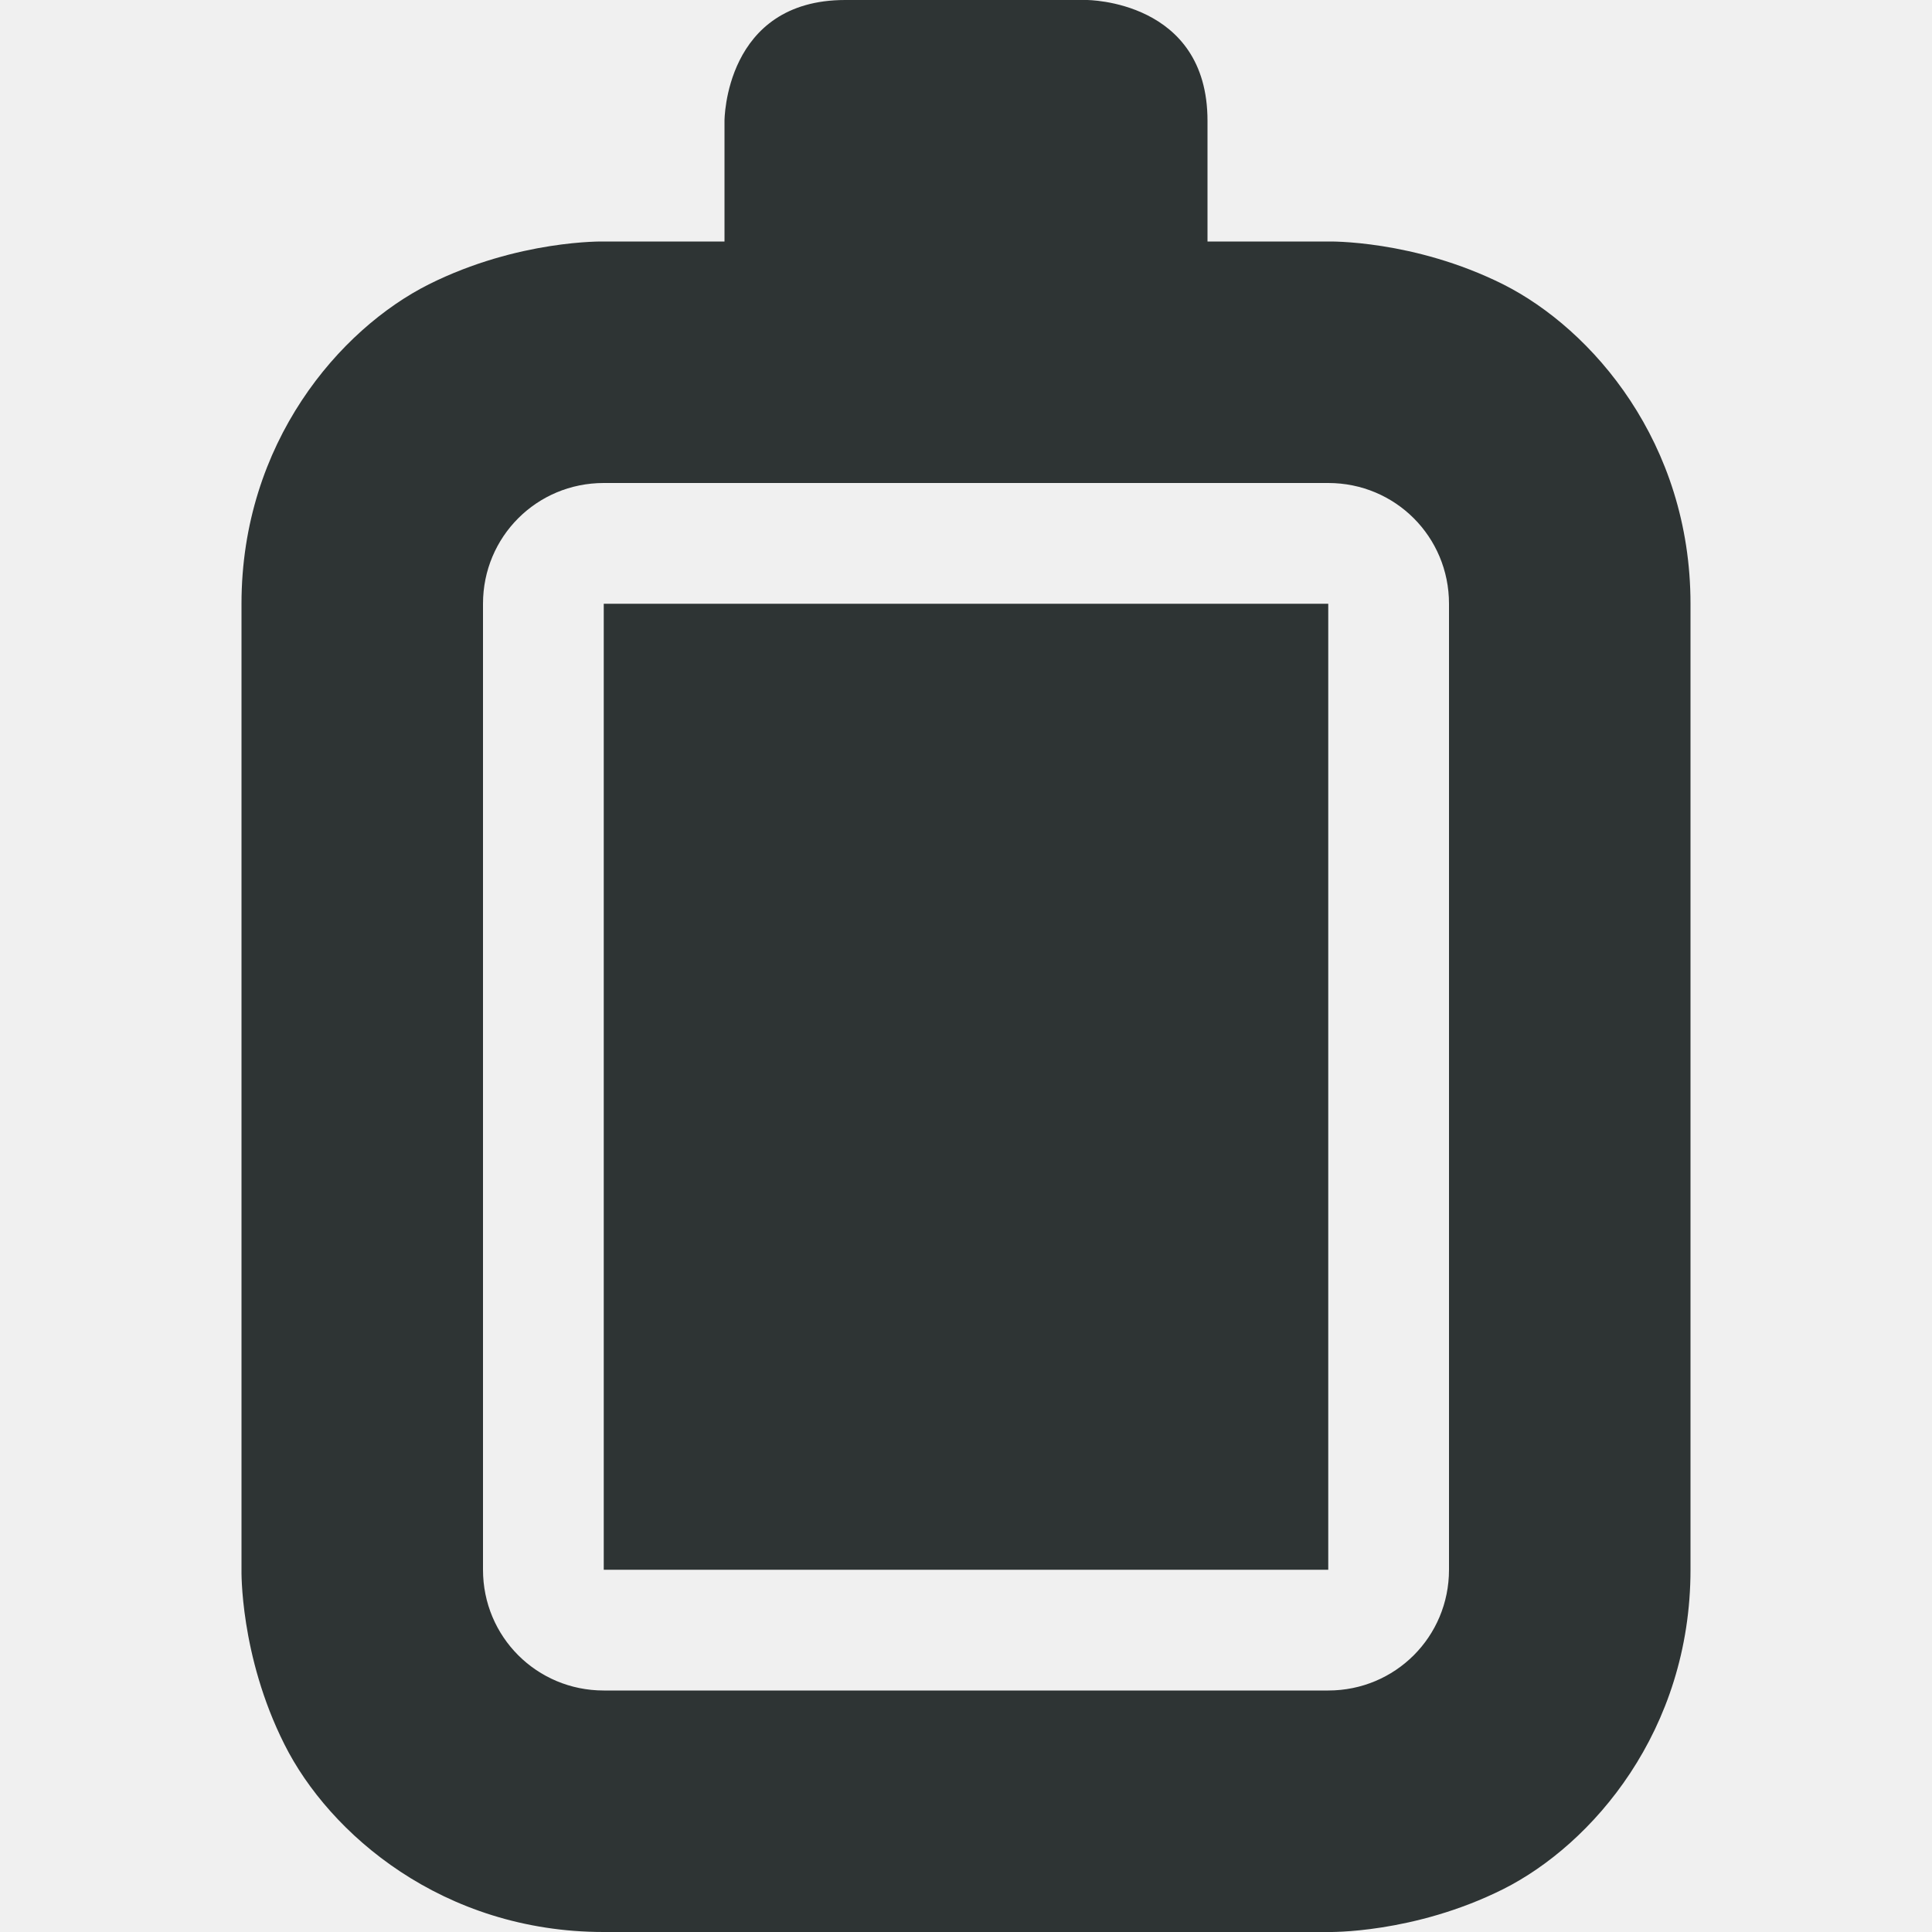
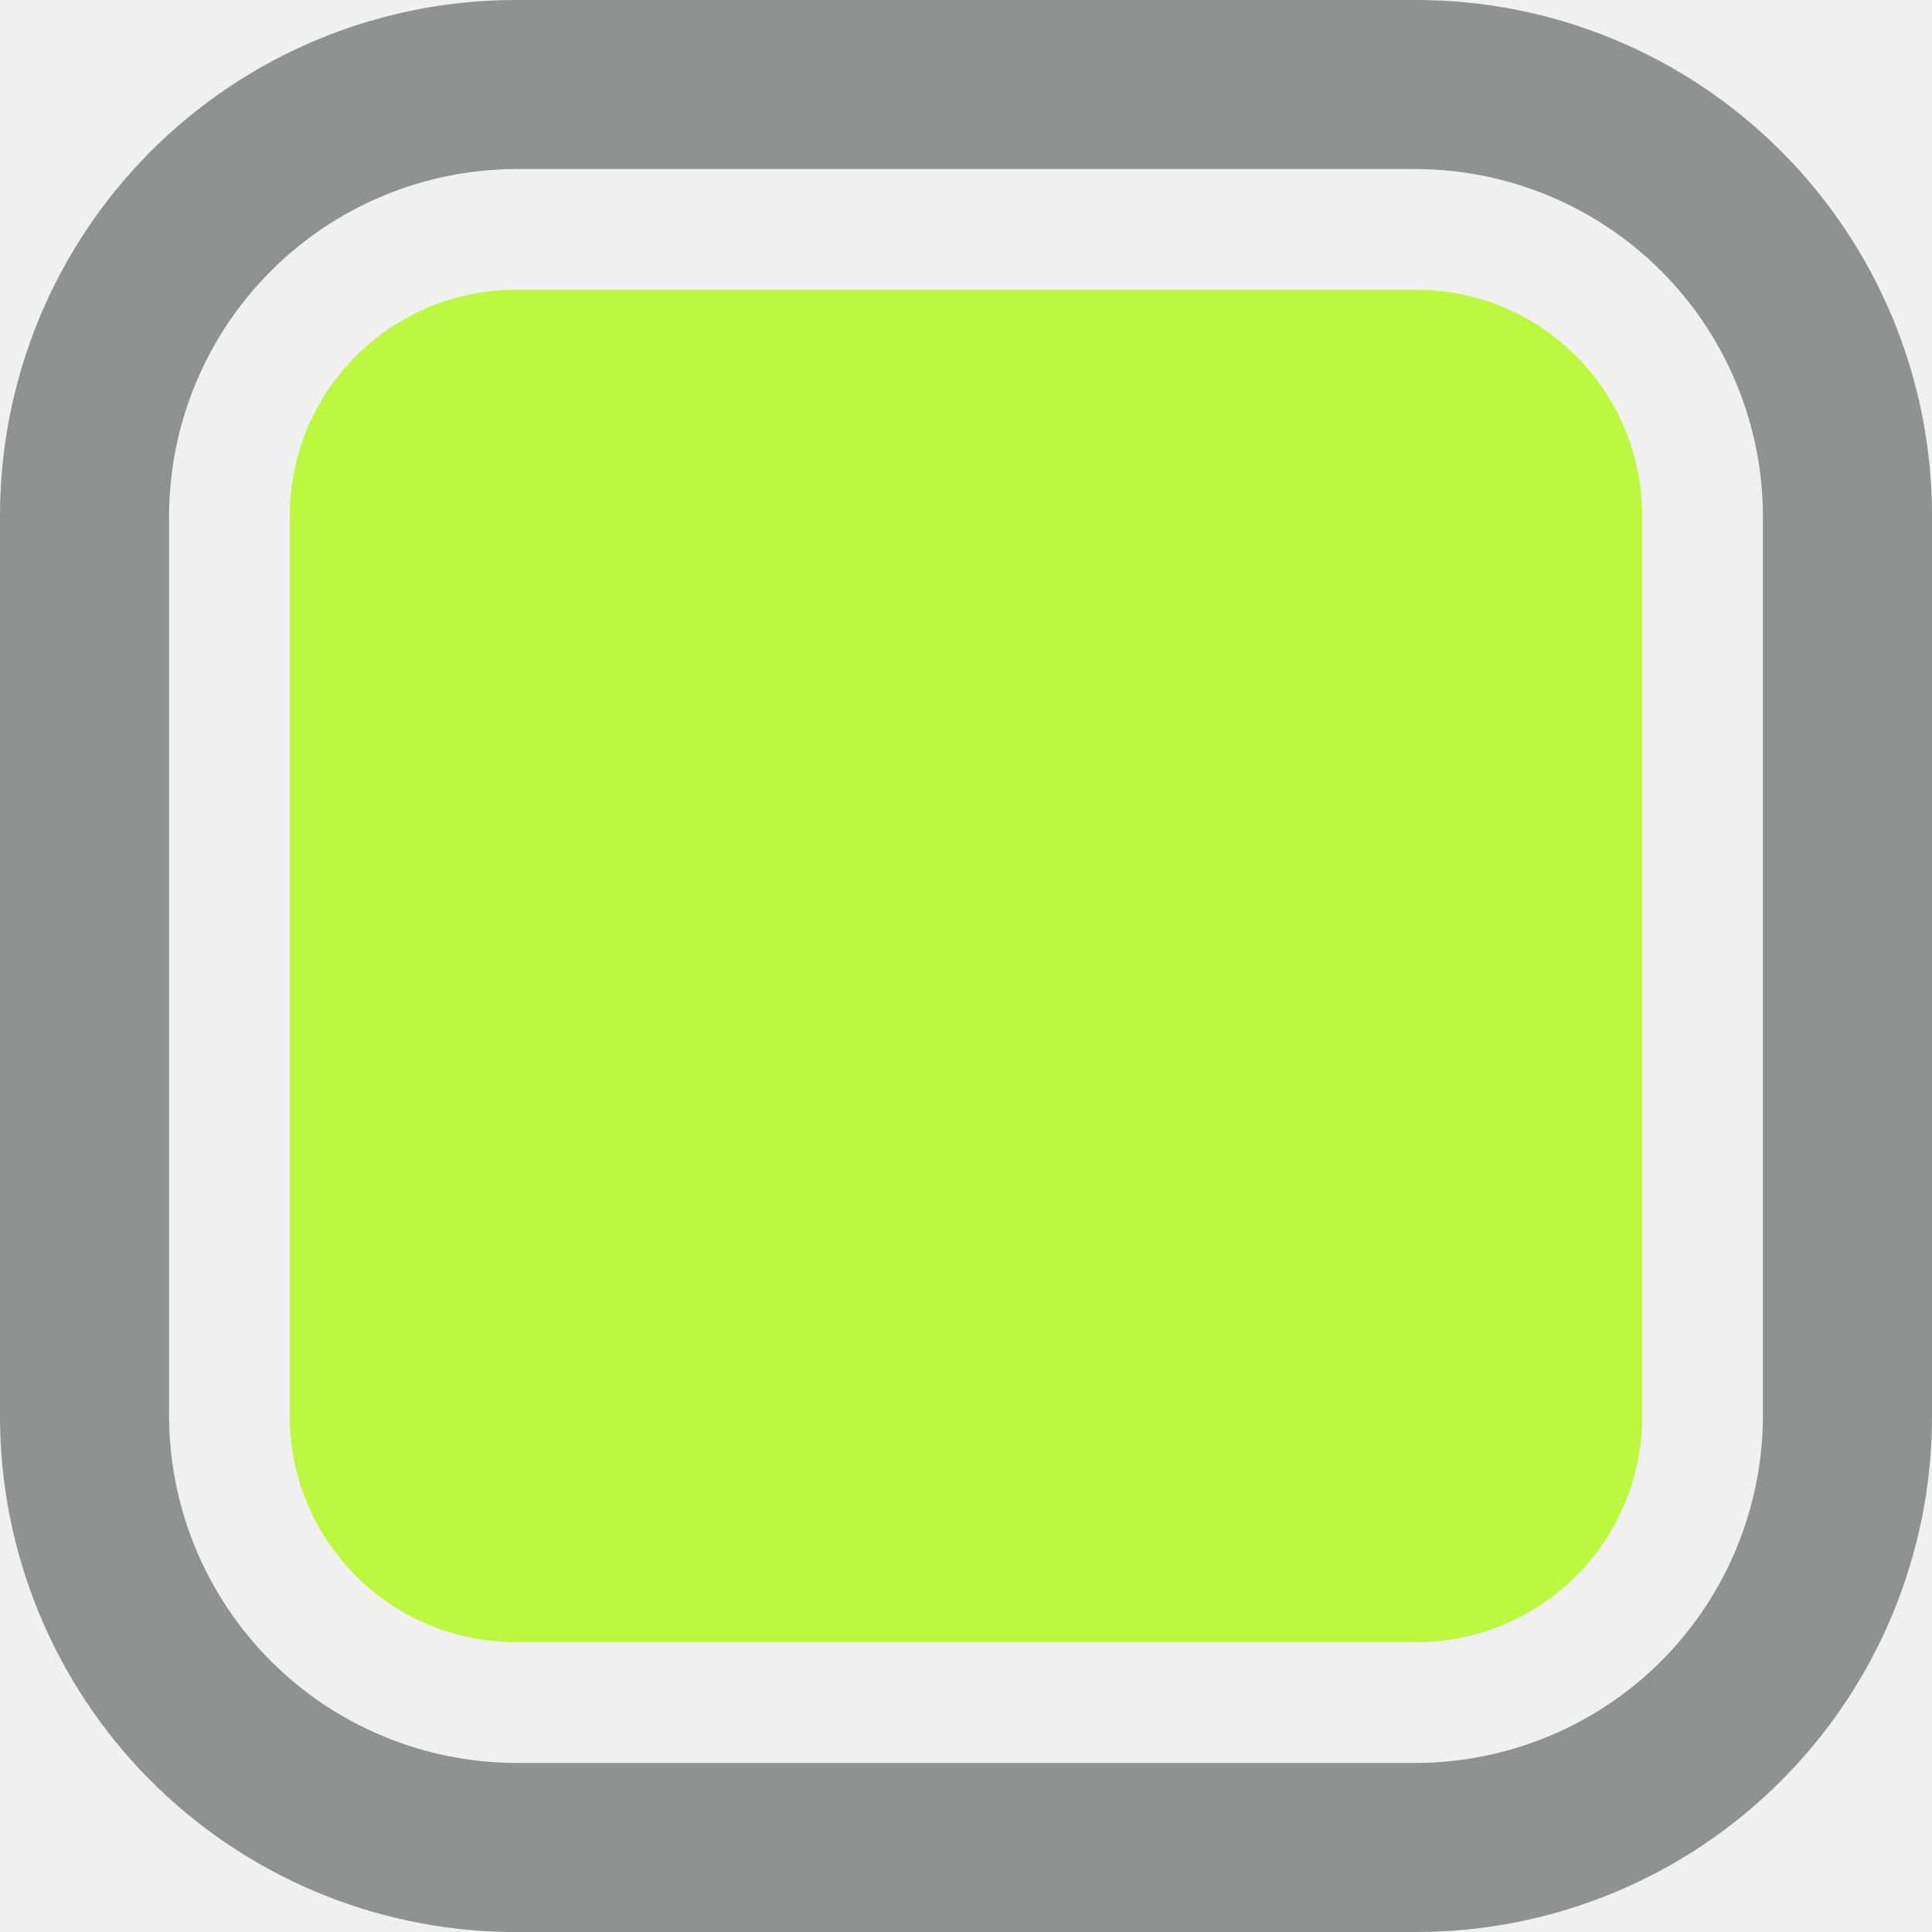
- <svg xmlns="http://www.w3.org/2000/svg" height="16px" viewBox="0 0 16 16" width="16px">
-   <path d="m 7 0 c -1 0 -1 1 -1 1 v 1 h -1 s -0.707 -0.016 -1.449 0.355 c -0.738 0.371 -1.551 1.312 -1.551 2.645 v 8 s -0.016 0.707 0.355 1.445 c 0.371 0.742 1.312 1.555 2.645 1.555 h 6 s 0.707 0.016 1.449 -0.355 c 0.738 -0.371 1.551 -1.312 1.551 -2.645 v -8 c 0 -1.332 -0.812 -2.273 -1.551 -2.645 c -0.742 -0.371 -1.449 -0.355 -1.449 -0.355 h -1 v -1 c 0 -1 -1 -1 -1 -1 z m 4 4 c 0.555 0 1 0.445 1 1 v 8 c 0 0.555 -0.445 1 -1 1 h -6 c -0.555 0 -1 -0.445 -1 -1 v -8 c 0 -0.555 0.445 -1 1 -1 z m -6 1 v 8 h 6 v -8 z m 0 0" fill="#2e3434" />
+ <svg xmlns="http://www.w3.org/2000/svg" width="16" height="16" viewBox="0 0 16 16" fill="none">
+   <g clip-path="url(#clip0_231_458)">
+     <path d="M11.73 2.4H4.27C3.774 2.4 3.299 2.597 2.948 2.948C2.597 3.298 2.4 3.774 2.4 4.27V11.73C2.4 12.226 2.597 12.702 2.948 13.052C3.299 13.403 3.774 13.6 4.27 13.6H11.73C12.226 13.6 12.702 13.403 13.052 13.052C13.403 12.702 13.6 12.226 13.6 11.73V4.27C13.6 3.774 13.403 3.298 13.052 2.948C12.702 2.597 12.226 2.4 11.73 2.4V2.4Z" fill="#BCF83F" />
+     <path d="M11.73 0H4.27C3.138 0 2.051 0.45 1.251 1.251C0.45 2.051 2.08392e-08 3.138 2.08392e-08 4.27L2.08392e-08 11.73C-0 12.852 0.442 13.929 1.229 14.728C2.017 15.527 3.088 15.984 4.21 16H11.73C12.863 16 13.949 15.55 14.749 14.749C15.55 13.949 16 12.863 16 11.73V4.27C16 3.138 15.55 2.051 14.749 1.251C13.949 0.45 12.863 0 11.73 0V0ZM14.6 11.73C14.597 12.49 14.294 13.219 13.757 13.757C13.219 14.294 12.49 14.597 11.73 14.6H4.27C3.51 14.597 2.781 14.294 2.244 13.757C1.706 13.219 1.403 12.49 1.4 11.73V4.27C1.403 3.51 1.706 2.781 2.244 2.244C2.781 1.706 3.51 1.403 4.27 1.4H11.73C12.49 1.403 13.219 1.706 13.757 2.244C14.294 2.781 14.597 3.51 14.6 4.27V11.73Z" fill="#2E3436" fill-opacity="0.5" />
+   </g>
+   <defs>
+     <clipPath id="clip0_231_458">
+       <rect width="16" height="16" fill="white" />
+     </clipPath>
+   </defs>
</svg>
